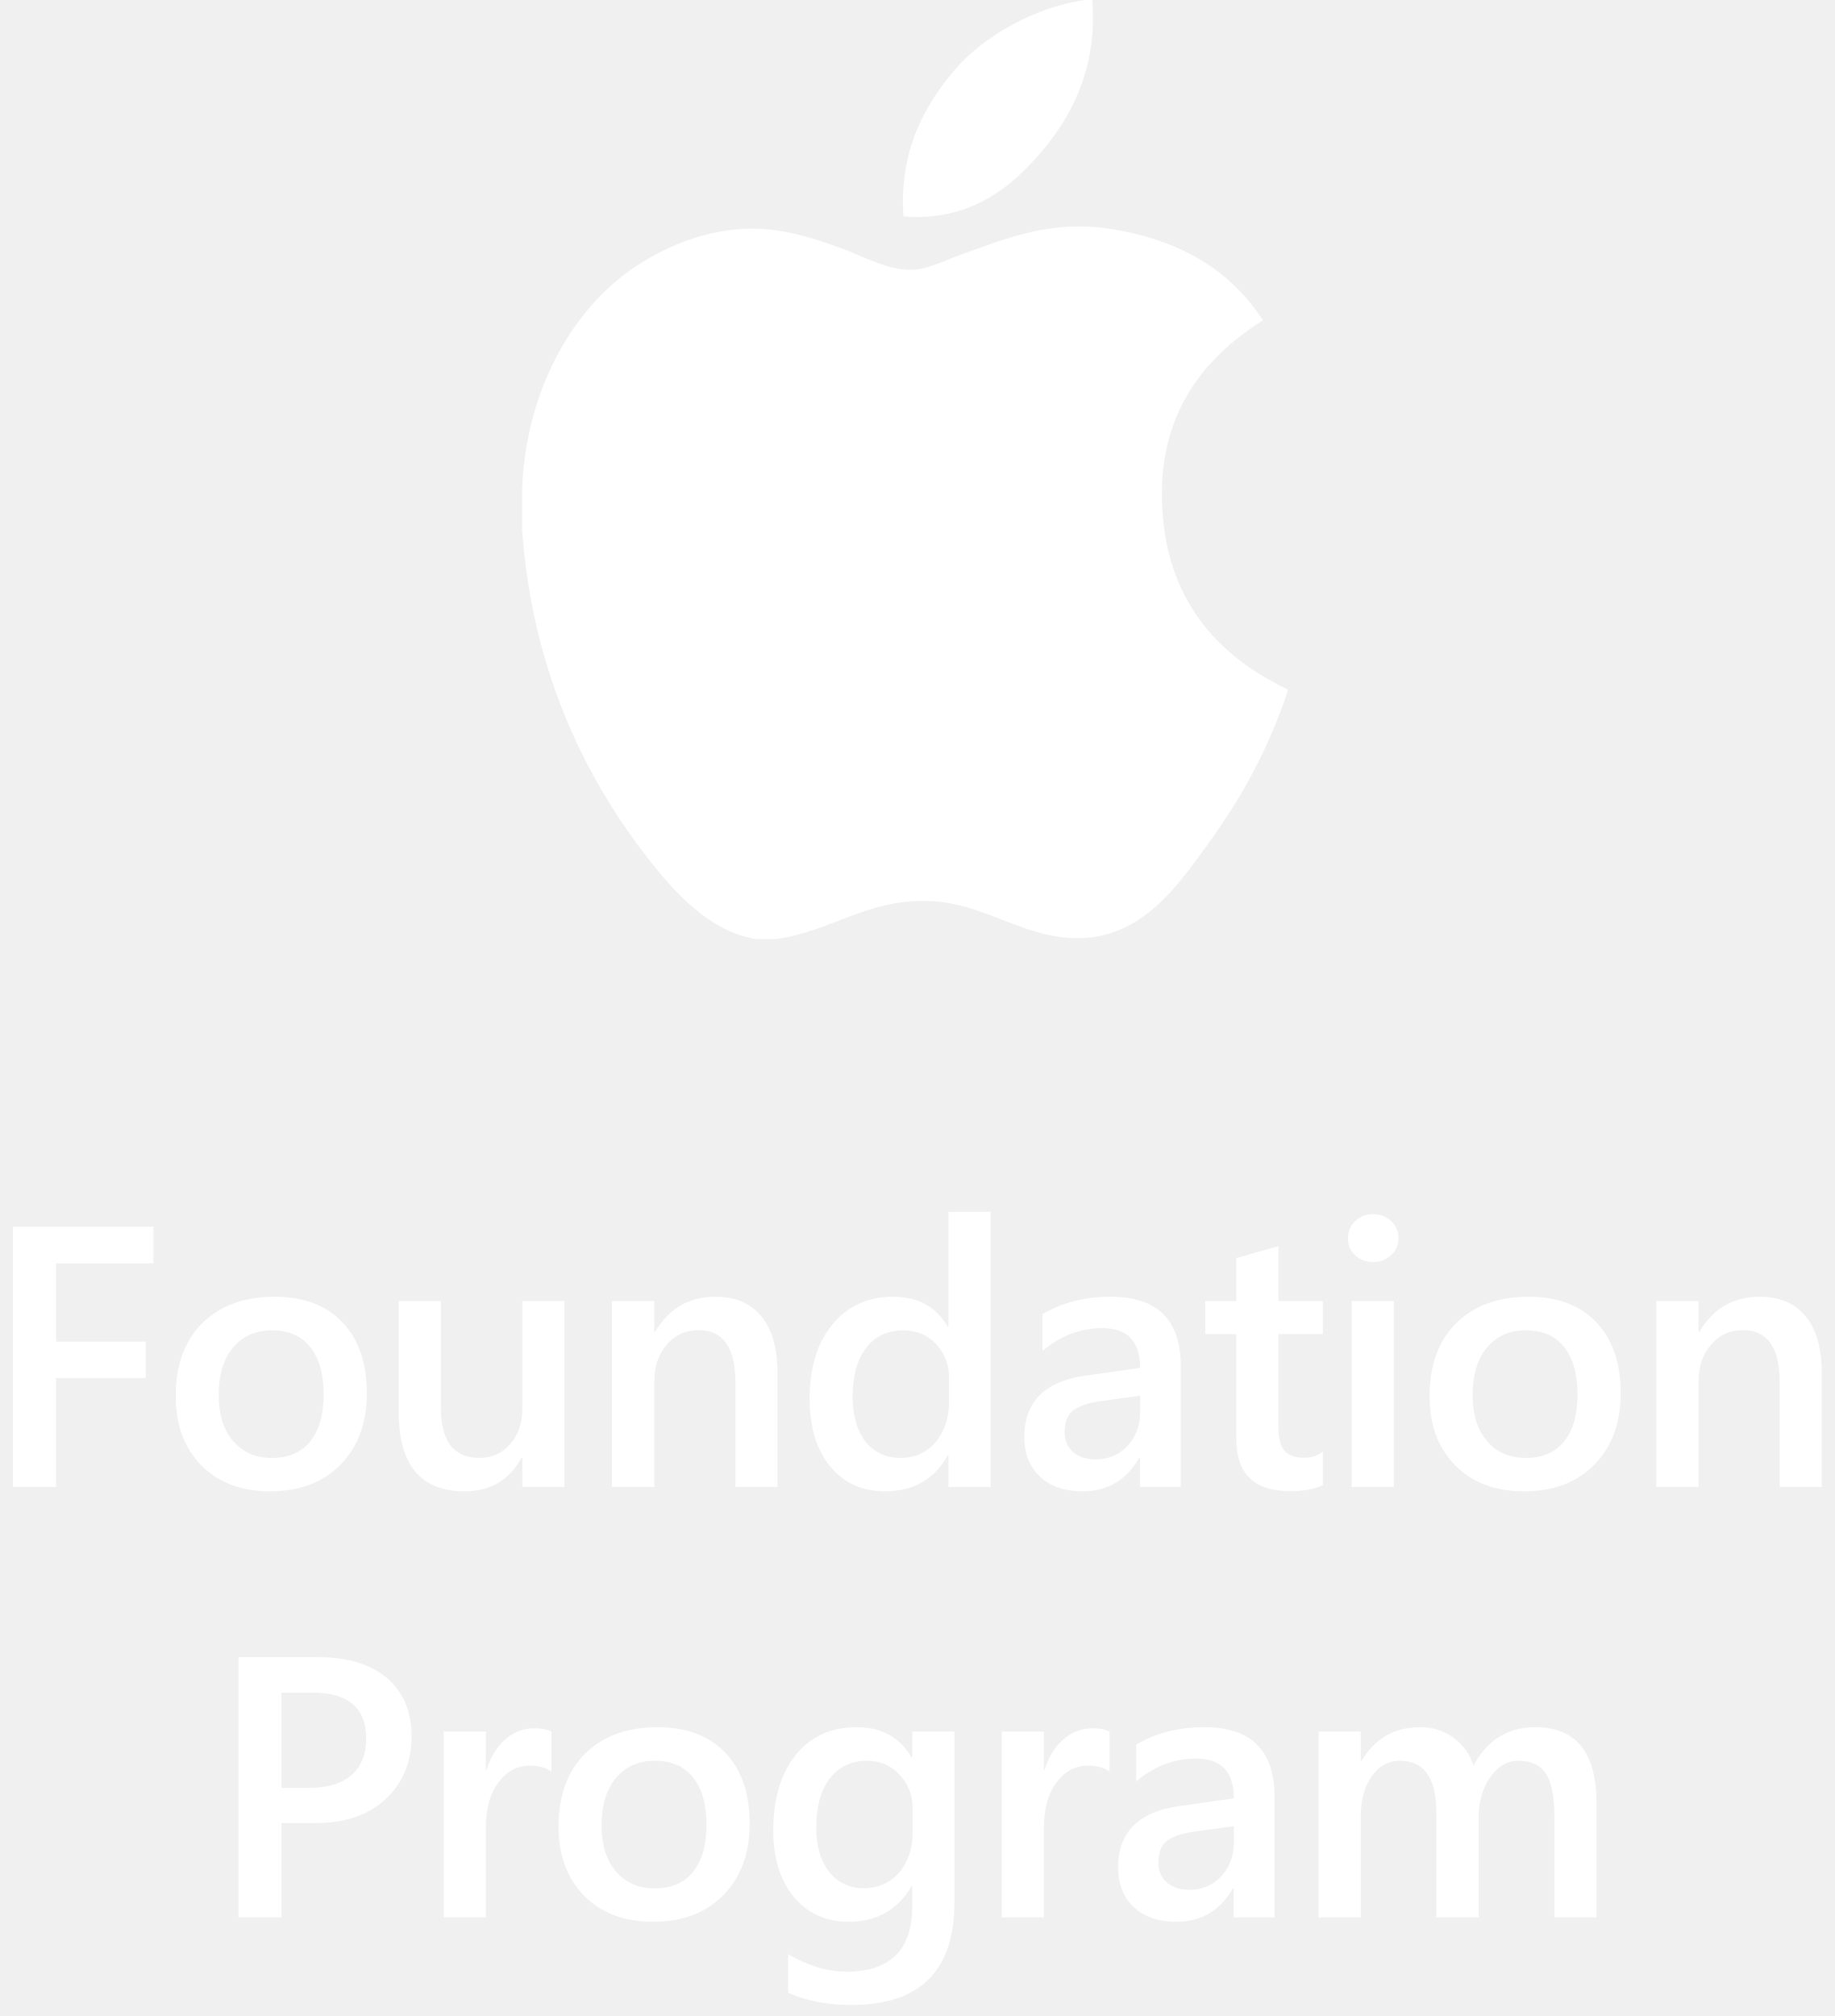
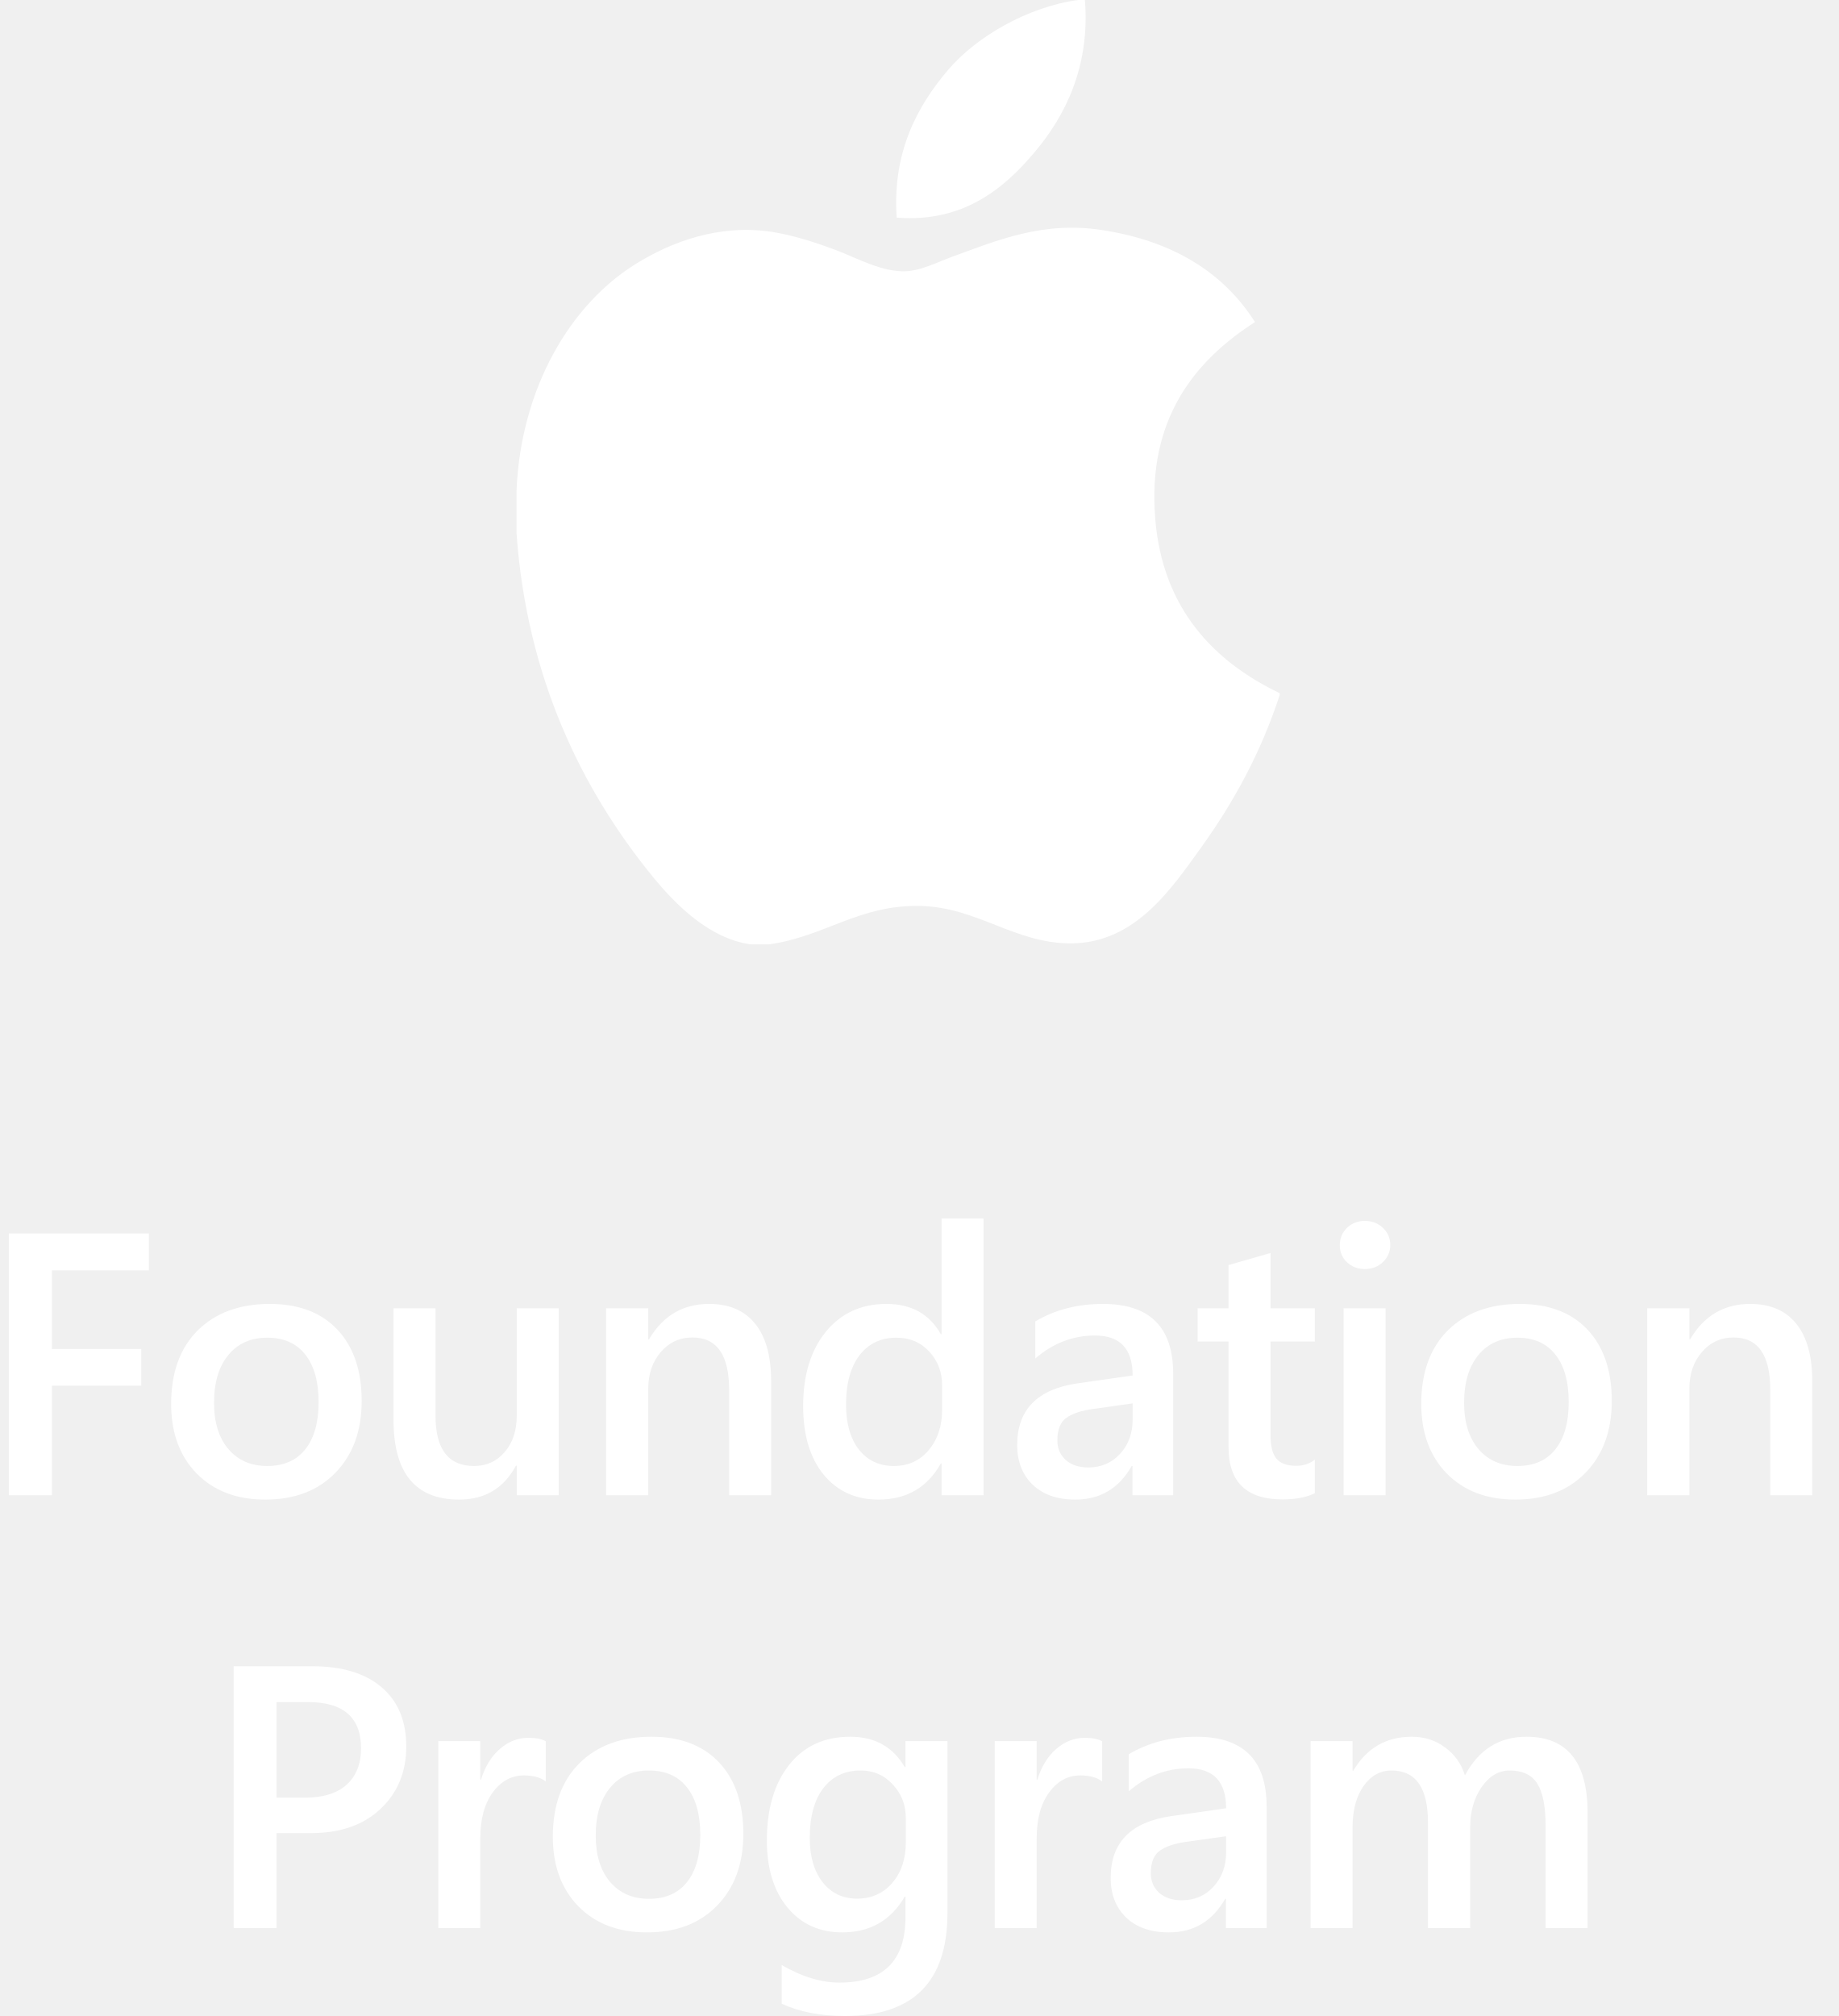
- <svg xmlns="http://www.w3.org/2000/svg" width="71" height="78" viewBox="0 0 71 78" fill="none">
-   <path d="M42.009 0C42.094 0 42.178 0 42.268 0C42.475 2.562 41.497 4.477 40.308 5.864C39.142 7.241 37.545 8.576 34.962 8.374C34.789 5.848 35.769 4.075 36.956 2.692C38.057 1.403 40.075 0.255 42.009 0Z" fill="white" />
-   <path d="M49.829 26.672C49.829 26.697 49.829 26.719 49.829 26.743C49.103 28.942 48.067 30.826 46.804 32.575C45.65 34.163 44.236 36.299 41.712 36.299C39.531 36.299 38.082 34.897 35.847 34.858C33.482 34.82 32.182 36.031 30.02 36.336C29.773 36.336 29.525 36.336 29.283 36.336C27.695 36.106 26.414 34.849 25.48 33.716C22.728 30.368 20.601 26.044 20.206 20.511C20.206 19.968 20.206 19.428 20.206 18.885C20.373 14.925 22.297 11.705 24.855 10.145C26.205 9.315 28.061 8.608 30.127 8.924C31.012 9.061 31.917 9.364 32.71 9.664C33.462 9.953 34.401 10.465 35.292 10.438C35.895 10.421 36.495 10.106 37.103 9.884C38.883 9.241 40.629 8.504 42.93 8.851C45.695 9.269 47.657 10.497 48.87 12.393C46.531 13.881 44.682 16.125 44.998 19.956C45.278 23.436 47.301 25.472 49.829 26.672Z" fill="white" />
-   <path d="M5.936 48.88H2.171V51.906H5.641V53.318H2.171V57.532H0.5V47.461H5.936V48.88Z" fill="white" />
-   <path d="M10.452 57.7C9.342 57.7 8.455 57.366 7.79 56.696C7.13 56.022 6.8 55.13 6.8 54.02C6.8 52.812 7.144 51.869 7.832 51.19C8.525 50.511 9.457 50.172 10.627 50.172C11.751 50.172 12.627 50.502 13.254 51.162C13.881 51.822 14.195 52.737 14.195 53.908C14.195 55.055 13.855 55.975 13.177 56.668C12.502 57.356 11.594 57.7 10.452 57.7ZM10.529 51.471C9.892 51.471 9.389 51.693 9.019 52.138C8.649 52.583 8.464 53.196 8.464 53.978C8.464 54.732 8.652 55.327 9.026 55.762C9.401 56.193 9.902 56.408 10.529 56.408C11.17 56.408 11.662 56.195 12.004 55.769C12.35 55.343 12.524 54.737 12.524 53.95C12.524 53.159 12.35 52.548 12.004 52.117C11.662 51.686 11.17 51.471 10.529 51.471Z" fill="white" />
-   <path d="M21.843 57.532H20.214V56.394H20.186C19.713 57.265 18.978 57.7 17.981 57.7C16.281 57.7 15.431 56.68 15.431 54.638V50.34H17.061V54.47C17.061 55.762 17.559 56.408 18.556 56.408C19.039 56.408 19.434 56.23 19.743 55.874C20.057 55.519 20.214 55.053 20.214 54.477V50.34H21.843V57.532Z" fill="white" />
-   <path d="M30.088 57.532H28.459V53.48C28.459 52.136 27.984 51.464 27.033 51.464C26.537 51.464 26.128 51.651 25.804 52.026C25.481 52.396 25.32 52.864 25.32 53.43V57.532H23.683V50.34H25.32V51.534H25.348C25.886 50.626 26.664 50.172 27.68 50.172C28.461 50.172 29.058 50.427 29.47 50.937C29.882 51.443 30.088 52.176 30.088 53.135V57.532Z" fill="white" />
-   <path d="M38.334 57.532H36.704V56.31H36.676C36.152 57.237 35.344 57.7 34.253 57.7C33.368 57.7 32.659 57.38 32.125 56.738C31.596 56.092 31.332 55.214 31.332 54.105C31.332 52.915 31.624 51.963 32.21 51.246C32.8 50.53 33.584 50.172 34.562 50.172C35.532 50.172 36.236 50.56 36.676 51.338H36.704V46.885H38.334V57.532ZM36.725 54.245V53.304C36.725 52.794 36.559 52.361 36.227 52.005C35.894 51.649 35.471 51.471 34.956 51.471C34.347 51.471 33.867 51.698 33.516 52.152C33.169 52.606 32.996 53.236 32.996 54.041C32.996 54.772 33.162 55.35 33.495 55.776C33.832 56.197 34.284 56.408 34.85 56.408C35.407 56.408 35.859 56.205 36.206 55.797C36.552 55.385 36.725 54.868 36.725 54.245Z" fill="white" />
-   <path d="M45.694 57.532H44.114V56.408H44.086C43.589 57.27 42.861 57.7 41.901 57.7C41.195 57.7 40.64 57.508 40.237 57.124C39.839 56.74 39.64 56.233 39.64 55.6C39.64 54.243 40.422 53.452 41.986 53.227L44.121 52.925C44.121 51.899 43.634 51.387 42.66 51.387C41.803 51.387 41.031 51.682 40.342 52.272V50.846C41.101 50.397 41.976 50.172 42.969 50.172C44.786 50.172 45.694 51.066 45.694 52.855V57.532ZM44.121 53.999L42.611 54.21C42.143 54.271 41.789 54.386 41.55 54.554C41.316 54.718 41.199 55.008 41.199 55.425C41.199 55.729 41.307 55.98 41.522 56.176C41.742 56.368 42.035 56.464 42.4 56.464C42.897 56.464 43.306 56.291 43.629 55.945C43.957 55.593 44.121 55.153 44.121 54.624V53.999Z" fill="white" />
-   <path d="M51.193 57.455C50.875 57.614 50.456 57.693 49.936 57.693C48.541 57.693 47.843 57.024 47.843 55.685V51.618H46.642V50.34H47.843V48.676L49.472 48.212V50.34H51.193V51.618H49.472V55.214C49.472 55.64 49.55 55.945 49.704 56.127C49.859 56.31 50.116 56.401 50.477 56.401C50.753 56.401 50.992 56.322 51.193 56.162V57.455Z" fill="white" />
-   <path d="M53.132 48.83C52.865 48.83 52.636 48.744 52.444 48.571C52.256 48.397 52.163 48.177 52.163 47.91C52.163 47.644 52.256 47.421 52.444 47.243C52.636 47.065 52.865 46.976 53.132 46.976C53.408 46.976 53.642 47.065 53.834 47.243C54.026 47.421 54.122 47.644 54.122 47.91C54.122 48.163 54.026 48.381 53.834 48.563C53.642 48.741 53.408 48.83 53.132 48.83ZM53.939 57.532H52.31V50.34H53.939V57.532Z" fill="white" />
-   <path d="M58.975 57.7C57.865 57.7 56.978 57.366 56.313 56.696C55.653 56.022 55.323 55.13 55.323 54.02C55.323 52.812 55.667 51.869 56.356 51.19C57.048 50.511 57.98 50.172 59.151 50.172C60.274 50.172 61.15 50.502 61.777 51.162C62.405 51.822 62.718 52.737 62.718 53.908C62.718 55.055 62.379 55.975 61.7 56.668C61.026 57.356 60.117 57.7 58.975 57.7ZM59.052 51.471C58.416 51.471 57.912 51.693 57.542 52.138C57.173 52.583 56.988 53.196 56.988 53.978C56.988 54.732 57.175 55.327 57.549 55.762C57.924 56.193 58.425 56.408 59.052 56.408C59.694 56.408 60.185 56.195 60.527 55.769C60.874 55.343 61.047 54.737 61.047 53.95C61.047 53.159 60.874 52.548 60.527 52.117C60.185 51.686 59.694 51.471 59.052 51.471Z" fill="white" />
-   <path d="M70.5 57.532H68.871V53.48C68.871 52.136 68.395 51.464 67.445 51.464C66.949 51.464 66.539 51.651 66.216 52.026C65.893 52.396 65.731 52.864 65.731 53.43V57.532H64.095V50.34H65.731V51.534H65.76C66.298 50.626 67.075 50.172 68.091 50.172C68.873 50.172 69.47 50.427 69.882 50.937C70.294 51.443 70.5 52.176 70.5 53.135V57.532Z" fill="white" />
-   <path d="M10.891 70.534V74.186H9.226V64.115H12.281C13.438 64.115 14.334 64.384 14.971 64.922C15.608 65.461 15.926 66.219 15.926 67.198C15.926 68.176 15.594 68.977 14.929 69.6C14.264 70.222 13.365 70.534 12.232 70.534H10.891ZM10.891 65.491V69.171H11.972C12.689 69.171 13.234 69.005 13.609 68.673C13.983 68.34 14.171 67.872 14.171 67.268C14.171 66.084 13.482 65.491 12.106 65.491H10.891Z" fill="white" />
-   <path d="M21.341 68.546C21.145 68.392 20.861 68.315 20.491 68.315C20.009 68.315 19.607 68.532 19.284 68.968C18.96 69.403 18.799 69.995 18.799 70.745V74.186H17.17V66.994H18.799V68.476H18.827C18.986 67.97 19.23 67.577 19.557 67.296C19.89 67.011 20.26 66.868 20.667 66.868C20.962 66.868 21.187 66.912 21.341 67.001V68.546Z" fill="white" />
-   <path d="M25.267 74.354C24.158 74.354 23.27 74.019 22.606 73.35C21.945 72.676 21.615 71.784 21.615 70.674C21.615 69.466 21.959 68.523 22.648 67.844C23.341 67.165 24.272 66.826 25.443 66.826C26.567 66.826 27.442 67.156 28.07 67.816C28.697 68.476 29.011 69.391 29.011 70.562C29.011 71.709 28.671 72.629 27.992 73.322C27.318 74.01 26.41 74.354 25.267 74.354ZM25.345 68.125C24.708 68.125 24.204 68.347 23.835 68.792C23.465 69.237 23.28 69.85 23.28 70.632C23.28 71.386 23.467 71.981 23.842 72.416C24.216 72.847 24.717 73.062 25.345 73.062C25.986 73.062 26.478 72.849 26.819 72.423C27.166 71.997 27.339 71.391 27.339 70.604C27.339 69.813 27.166 69.202 26.819 68.771C26.478 68.34 25.986 68.125 25.345 68.125Z" fill="white" />
-   <path d="M36.933 73.61C36.933 76.251 35.605 77.571 32.951 77.571C32.014 77.571 31.197 77.414 30.5 77.1V75.611C31.286 76.061 32.033 76.286 32.74 76.286C34.449 76.286 35.303 75.445 35.303 73.764V72.978H35.275C34.737 73.895 33.927 74.354 32.845 74.354C31.97 74.354 31.263 74.036 30.724 73.399C30.191 72.758 29.924 71.899 29.924 70.822C29.924 69.6 30.212 68.628 30.788 67.907C31.363 67.186 32.155 66.826 33.161 66.826C34.112 66.826 34.816 67.214 35.275 67.992H35.303V66.994H36.933V73.61ZM35.317 70.892V69.958C35.317 69.452 35.149 69.022 34.812 68.666C34.479 68.305 34.063 68.125 33.562 68.125C32.944 68.125 32.459 68.354 32.108 68.813C31.762 69.267 31.588 69.904 31.588 70.723C31.588 71.43 31.754 71.997 32.087 72.423C32.424 72.844 32.869 73.055 33.421 73.055C33.983 73.055 34.44 72.854 34.791 72.451C35.142 72.044 35.317 71.524 35.317 70.892Z" fill="white" />
-   <path d="M42.938 68.546C42.741 68.392 42.458 68.315 42.088 68.315C41.605 68.315 41.203 68.532 40.88 68.968C40.557 69.403 40.395 69.995 40.395 70.745V74.186H38.766V66.994H40.395V68.476H40.423C40.583 67.97 40.826 67.577 41.154 67.296C41.486 67.011 41.856 66.868 42.263 66.868C42.558 66.868 42.783 66.912 42.938 67.001V68.546Z" fill="white" />
-   <path d="M49.322 74.186H47.742V73.062H47.713C47.217 73.924 46.489 74.354 45.529 74.354C44.822 74.354 44.267 74.162 43.865 73.778C43.467 73.394 43.268 72.886 43.268 72.254C43.268 70.897 44.05 70.105 45.614 69.881L47.748 69.579C47.748 68.553 47.262 68.041 46.288 68.041C45.431 68.041 44.658 68.336 43.97 68.926V67.5C44.729 67.05 45.604 66.826 46.597 66.826C48.413 66.826 49.322 67.72 49.322 69.508V74.186ZM47.748 70.653L46.239 70.864C45.77 70.925 45.417 71.04 45.178 71.208C44.944 71.372 44.827 71.662 44.827 72.079C44.827 72.383 44.935 72.634 45.15 72.83C45.37 73.022 45.663 73.118 46.028 73.118C46.524 73.118 46.934 72.945 47.257 72.599C47.585 72.247 47.748 71.807 47.748 71.278V70.653Z" fill="white" />
-   <path d="M61.781 74.186H60.151V70.267C60.151 69.513 60.044 68.968 59.828 68.631C59.618 68.293 59.259 68.125 58.754 68.125C58.328 68.125 57.965 68.338 57.665 68.764C57.37 69.19 57.223 69.7 57.223 70.295V74.186H55.586V70.133C55.586 68.794 55.114 68.125 54.168 68.125C53.728 68.125 53.365 68.326 53.079 68.729C52.798 69.132 52.658 69.654 52.658 70.295V74.186H51.029V66.994H52.658V68.132H52.686C53.206 67.261 53.962 66.826 54.954 66.826C55.451 66.826 55.884 66.964 56.254 67.24C56.628 67.512 56.883 67.87 57.019 68.315C57.553 67.322 58.349 66.826 59.407 66.826C60.989 66.826 61.781 67.802 61.781 69.754V74.186Z" fill="white" />
+ <svg xmlns="http://www.w3.org/2000/svg" width="52" height="57" viewBox="0 0 52 57" fill="none">
+   <path d="M30.492 0C30.554 0 30.616 0 30.681 0C30.832 1.883 30.119 3.29 29.253 4.309C28.403 5.321 27.24 6.302 25.358 6.153C25.232 4.297 25.946 2.994 26.811 1.978C27.613 1.031 29.084 0.188 30.492 0Z" fill="white" />
+   <path d="M36.19 19.599C36.19 19.617 36.19 19.634 36.19 19.651C35.661 21.267 34.906 22.652 33.986 23.937C33.145 25.103 32.115 26.673 30.276 26.673C28.687 26.673 27.631 25.642 26.003 25.614C24.28 25.586 23.332 26.476 21.757 26.7C21.577 26.7 21.397 26.7 21.22 26.7C20.064 26.531 19.13 25.607 18.45 24.775C16.445 22.315 14.895 19.138 14.607 15.072C14.607 14.673 14.607 14.276 14.607 13.877C14.729 10.967 16.131 8.601 17.994 7.454C18.978 6.845 20.33 6.325 21.835 6.557C22.48 6.658 23.14 6.881 23.717 7.101C24.265 7.314 24.95 7.69 25.598 7.67C26.038 7.657 26.475 7.426 26.918 7.263C28.215 6.791 29.487 6.249 31.163 6.504C33.178 6.811 34.608 7.713 35.491 9.106C33.787 10.2 32.439 11.849 32.67 14.664C32.874 17.221 34.348 18.717 36.19 19.599Z" fill="white" />
+   <path d="M4.21 35.917H1.468V38.142H3.995V39.179H1.468V42.275H0.25V34.875H4.21V35.917Z" fill="white" />
+   <path d="M7.501 42.399C6.692 42.399 6.046 42.153 5.561 41.661C5.08 41.166 4.84 40.51 4.84 39.695C4.84 38.807 5.091 38.114 5.592 37.615C6.097 37.116 6.776 36.867 7.628 36.867C8.447 36.867 9.085 37.109 9.542 37.594C9.999 38.08 10.228 38.752 10.228 39.612C10.228 40.455 9.98 41.131 9.486 41.64C8.995 42.146 8.333 42.399 7.501 42.399ZM7.557 37.822C7.093 37.822 6.726 37.985 6.457 38.312C6.187 38.639 6.053 39.089 6.053 39.664C6.053 40.218 6.189 40.655 6.462 40.975C6.735 41.291 7.1 41.449 7.557 41.449C8.024 41.449 8.382 41.293 8.631 40.98C8.884 40.667 9.01 40.221 9.01 39.643C9.01 39.062 8.884 38.613 8.631 38.296C8.382 37.98 8.024 37.822 7.557 37.822Z" fill="white" />
+   <path d="M15.8 42.275H14.613V41.439H14.592C14.248 42.079 13.712 42.399 12.986 42.399C11.748 42.399 11.129 41.649 11.129 40.149V36.991H12.316V40.025C12.316 40.975 12.679 41.449 13.405 41.449C13.757 41.449 14.045 41.319 14.27 41.057C14.499 40.796 14.613 40.453 14.613 40.03V36.991H15.8V42.275Z" fill="white" />
+   <path d="M21.807 42.275H20.62V39.297C20.62 38.31 20.274 37.816 19.581 37.816C19.22 37.816 18.922 37.954 18.686 38.229C18.451 38.501 18.333 38.845 18.333 39.261V42.275H17.141V36.991H18.333V37.868H18.354C18.746 37.201 19.312 36.867 20.052 36.867C20.622 36.867 21.057 37.054 21.357 37.429C21.657 37.801 21.807 38.339 21.807 39.045V42.275Z" fill="white" />
+   <path d="M27.814 42.275H26.627V41.377H26.607C26.225 42.058 25.637 42.399 24.842 42.399C24.197 42.399 23.68 42.163 23.291 41.692C22.906 41.217 22.713 40.572 22.713 39.757C22.713 38.883 22.926 38.183 23.353 37.656C23.782 37.13 24.354 36.867 25.067 36.867C25.773 36.867 26.286 37.152 26.607 37.724H26.627V34.452H27.814V42.275ZM26.643 39.86V39.169C26.643 38.794 26.522 38.475 26.279 38.214C26.037 37.952 25.729 37.822 25.353 37.822C24.91 37.822 24.56 37.988 24.304 38.322C24.052 38.656 23.926 39.119 23.926 39.71C23.926 40.247 24.047 40.672 24.289 40.985C24.535 41.295 24.864 41.449 25.277 41.449C25.683 41.449 26.012 41.3 26.264 41C26.517 40.698 26.643 40.318 26.643 39.86Z" fill="white" />
+   <path d="M33.177 42.275H32.026V41.449H32.005C31.644 42.082 31.113 42.399 30.414 42.399C29.899 42.399 29.495 42.258 29.201 41.976C28.911 41.694 28.766 41.32 28.766 40.856C28.766 39.858 29.336 39.277 30.475 39.112L32.031 38.89C32.031 38.136 31.676 37.76 30.967 37.76C30.342 37.76 29.779 37.976 29.278 38.41V37.362C29.831 37.032 30.469 36.867 31.192 36.867C32.515 36.867 33.177 37.524 33.177 38.838V42.275ZM32.031 39.679L30.931 39.834C30.59 39.879 30.332 39.963 30.158 40.087C29.988 40.207 29.902 40.421 29.902 40.727C29.902 40.951 29.981 41.135 30.138 41.279C30.298 41.42 30.511 41.491 30.777 41.491C31.139 41.491 31.437 41.363 31.673 41.109C31.912 40.851 32.031 40.527 32.031 40.139V39.679Z" fill="white" />
+   <path d="M37.184 42.218C36.952 42.335 36.646 42.394 36.268 42.394C35.251 42.394 34.743 41.902 34.743 40.918V37.93H33.868V36.991H34.743V35.768L35.93 35.427V36.991H37.184V37.93H35.93V40.572C35.93 40.885 35.986 41.109 36.099 41.243C36.211 41.377 36.399 41.444 36.662 41.444C36.863 41.444 37.037 41.386 37.184 41.269V42.218Z" fill="white" />
+   <path d="M38.596 35.881C38.402 35.881 38.234 35.818 38.094 35.69C37.958 35.563 37.89 35.401 37.89 35.205C37.89 35.009 37.958 34.846 38.094 34.715C38.234 34.584 38.402 34.519 38.596 34.519C38.797 34.519 38.968 34.584 39.108 34.715C39.248 34.846 39.317 35.009 39.317 35.205C39.317 35.391 39.248 35.551 39.108 35.685C38.968 35.816 38.797 35.881 38.596 35.881ZM39.184 42.275H37.997V36.991H39.184V42.275Z" fill="white" />
+   <path d="M42.853 42.399C42.045 42.399 41.398 42.153 40.914 41.661C40.433 41.166 40.193 40.51 40.193 39.695C40.193 38.807 40.443 38.114 40.945 37.615C41.45 37.116 42.128 36.867 42.981 36.867C43.8 36.867 44.438 37.109 44.895 37.594C45.352 38.08 45.581 38.752 45.581 39.612C45.581 40.455 45.333 41.131 44.839 41.64C44.347 42.146 43.686 42.399 42.853 42.399ZM42.91 37.822C42.446 37.822 42.079 37.985 41.809 38.312C41.54 38.639 41.405 39.089 41.405 39.664C41.405 40.218 41.542 40.655 41.815 40.975C42.087 41.291 42.453 41.449 42.91 41.449C43.377 41.449 43.735 41.293 43.984 40.98C44.236 40.667 44.363 40.221 44.363 39.643C44.363 39.062 44.236 38.613 43.984 38.296C43.735 37.98 43.377 37.822 42.91 37.822Z" fill="white" />
+   <path d="M51.25 42.275H50.063V39.297C50.063 38.31 49.717 37.816 49.024 37.816C48.663 37.816 48.364 37.954 48.129 38.229C47.893 38.501 47.776 38.845 47.776 39.261V42.275H46.584V36.991H47.776V37.868H47.796C48.188 37.201 48.755 36.867 49.495 36.867C50.065 36.867 50.5 37.054 50.8 37.429C51.1 37.801 51.25 38.339 51.25 39.045V42.275Z" fill="white" />
+   <path d="M7.82 51.829V54.513H6.608V47.112H8.834C9.676 47.112 10.329 47.31 10.793 47.706C11.257 48.102 11.489 48.659 11.489 49.378C11.489 50.097 11.247 50.685 10.763 51.143C10.278 51.6 9.623 51.829 8.798 51.829H7.82ZM7.82 48.124V50.828H8.608C9.13 50.828 9.528 50.706 9.801 50.462C10.073 50.217 10.21 49.873 10.21 49.429C10.21 48.559 9.709 48.124 8.706 48.124H7.82Z" fill="white" />
+   <path d="M15.434 50.369C15.291 50.255 15.085 50.198 14.815 50.198C14.464 50.198 14.171 50.358 13.935 50.678C13.7 50.998 13.582 51.434 13.582 51.984V54.513H12.395V49.228H13.582V50.317H13.602C13.719 49.946 13.896 49.657 14.135 49.45C14.377 49.24 14.646 49.135 14.943 49.135C15.158 49.135 15.322 49.168 15.434 49.233V50.369Z" fill="white" />
+   <path d="M18.295 54.636C17.486 54.636 16.84 54.391 16.355 53.898C15.875 53.403 15.634 52.748 15.634 51.932C15.634 51.045 15.885 50.352 16.386 49.853C16.891 49.354 17.57 49.104 18.423 49.104C19.241 49.104 19.879 49.347 20.336 49.832C20.793 50.317 21.022 50.99 21.022 51.85C21.022 52.693 20.775 53.369 20.28 53.878C19.789 54.384 19.127 54.636 18.295 54.636ZM18.351 50.059C17.887 50.059 17.52 50.222 17.251 50.549C16.982 50.876 16.847 51.327 16.847 51.901C16.847 52.455 16.983 52.892 17.256 53.212C17.529 53.529 17.894 53.687 18.351 53.687C18.818 53.687 19.177 53.53 19.426 53.217C19.678 52.904 19.804 52.459 19.804 51.881C19.804 51.299 19.678 50.85 19.426 50.534C19.177 50.217 18.818 50.059 18.351 50.059Z" fill="white" />
+   <path d="M26.794 54.09C26.794 56.03 25.827 57 23.893 57C23.21 57 22.615 56.885 22.107 56.654V55.56C22.68 55.891 23.224 56.056 23.739 56.056C24.984 56.056 25.607 55.438 25.607 54.203V53.625H25.586C25.194 54.299 24.604 54.636 23.816 54.636C23.178 54.636 22.663 54.403 22.271 53.935C21.882 53.463 21.687 52.832 21.687 52.041C21.687 51.143 21.897 50.429 22.317 49.899C22.736 49.369 23.313 49.104 24.046 49.104C24.739 49.104 25.252 49.39 25.586 49.961H25.607V49.228H26.794V54.09ZM25.617 52.092V51.406C25.617 51.034 25.494 50.718 25.249 50.456C25.006 50.191 24.703 50.059 24.338 50.059C23.887 50.059 23.535 50.228 23.279 50.565C23.026 50.898 22.9 51.366 22.9 51.968C22.9 52.488 23.021 52.904 23.263 53.217C23.509 53.527 23.833 53.682 24.235 53.682C24.645 53.682 24.977 53.534 25.233 53.238C25.489 52.939 25.617 52.557 25.617 52.092Z" fill="white" />
+   <path d="M31.169 50.369C31.026 50.255 30.819 50.198 30.55 50.198C30.198 50.198 29.905 50.358 29.67 50.678C29.434 50.998 29.317 51.434 29.317 51.984V54.513H28.13V49.228H29.317V50.317H29.337C29.453 49.946 29.63 49.657 29.869 49.45C30.111 49.24 30.381 49.135 30.678 49.135C30.892 49.135 31.056 49.168 31.169 49.233V50.369Z" fill="white" />
+   <path d="M35.82 54.513H34.669V53.687H34.648C34.287 54.32 33.756 54.636 33.057 54.636C32.542 54.636 32.138 54.495 31.844 54.213C31.555 53.931 31.41 53.558 31.41 53.093C31.41 52.096 31.979 51.514 33.118 51.349L34.674 51.127C34.674 50.374 34.319 49.997 33.61 49.997C32.985 49.997 32.423 50.214 31.921 50.647V49.6C32.474 49.27 33.112 49.104 33.835 49.104C35.158 49.104 35.82 49.761 35.82 51.076V54.513ZM34.674 51.917L33.574 52.072C33.233 52.116 32.975 52.201 32.801 52.325C32.631 52.445 32.545 52.658 32.545 52.965C32.545 53.188 32.624 53.372 32.781 53.517C32.941 53.658 33.154 53.728 33.42 53.728C33.782 53.728 34.08 53.601 34.316 53.346C34.554 53.088 34.674 52.765 34.674 52.376V51.917Z" fill="white" />
+   <path d="M44.897 54.513H43.71V51.633C43.71 51.079 43.632 50.678 43.475 50.431C43.321 50.183 43.06 50.059 42.692 50.059C42.382 50.059 42.117 50.216 41.899 50.529C41.684 50.842 41.577 51.217 41.577 51.654V54.513H40.384V51.535C40.384 50.551 40.04 50.059 39.351 50.059C39.03 50.059 38.766 50.207 38.558 50.503C38.353 50.799 38.251 51.182 38.251 51.654V54.513H37.064V49.228H38.251V50.064H38.271C38.65 49.424 39.201 49.104 39.924 49.104C40.285 49.104 40.601 49.206 40.87 49.409C41.143 49.608 41.329 49.872 41.428 50.198C41.817 49.469 42.397 49.104 43.168 49.104C44.321 49.104 44.897 49.822 44.897 51.256V54.513Z" fill="white" />
</svg>
